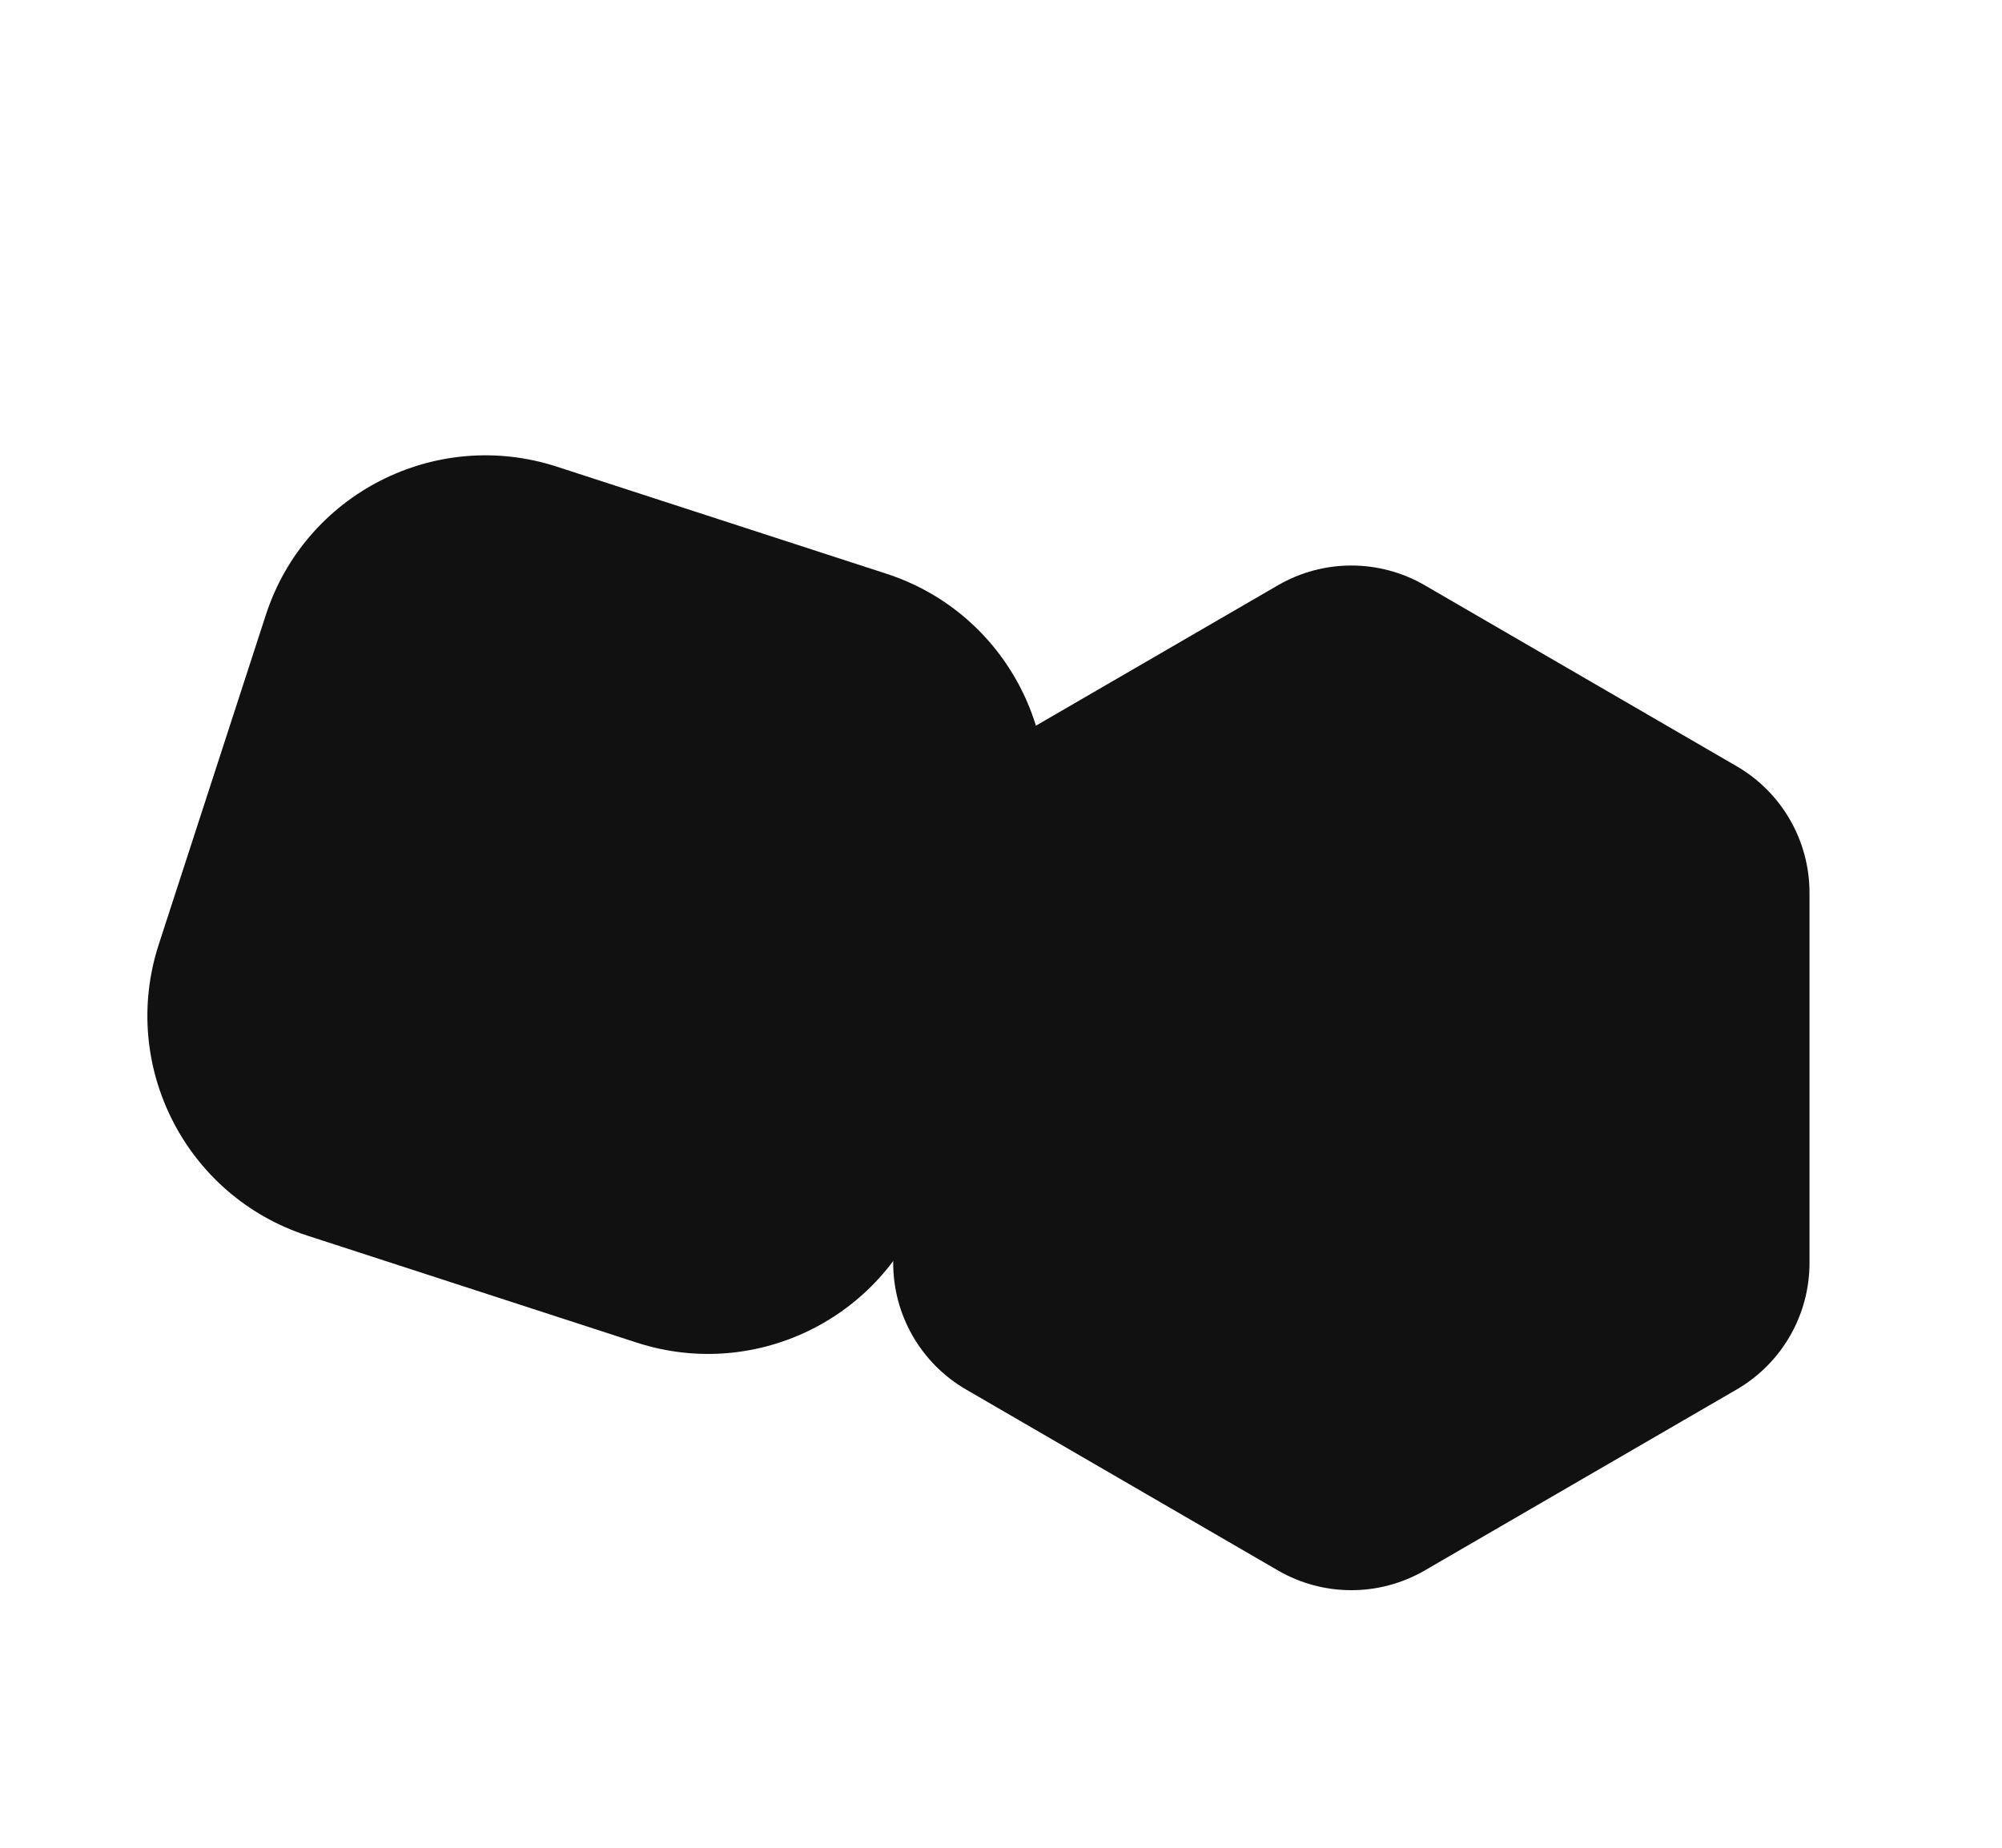
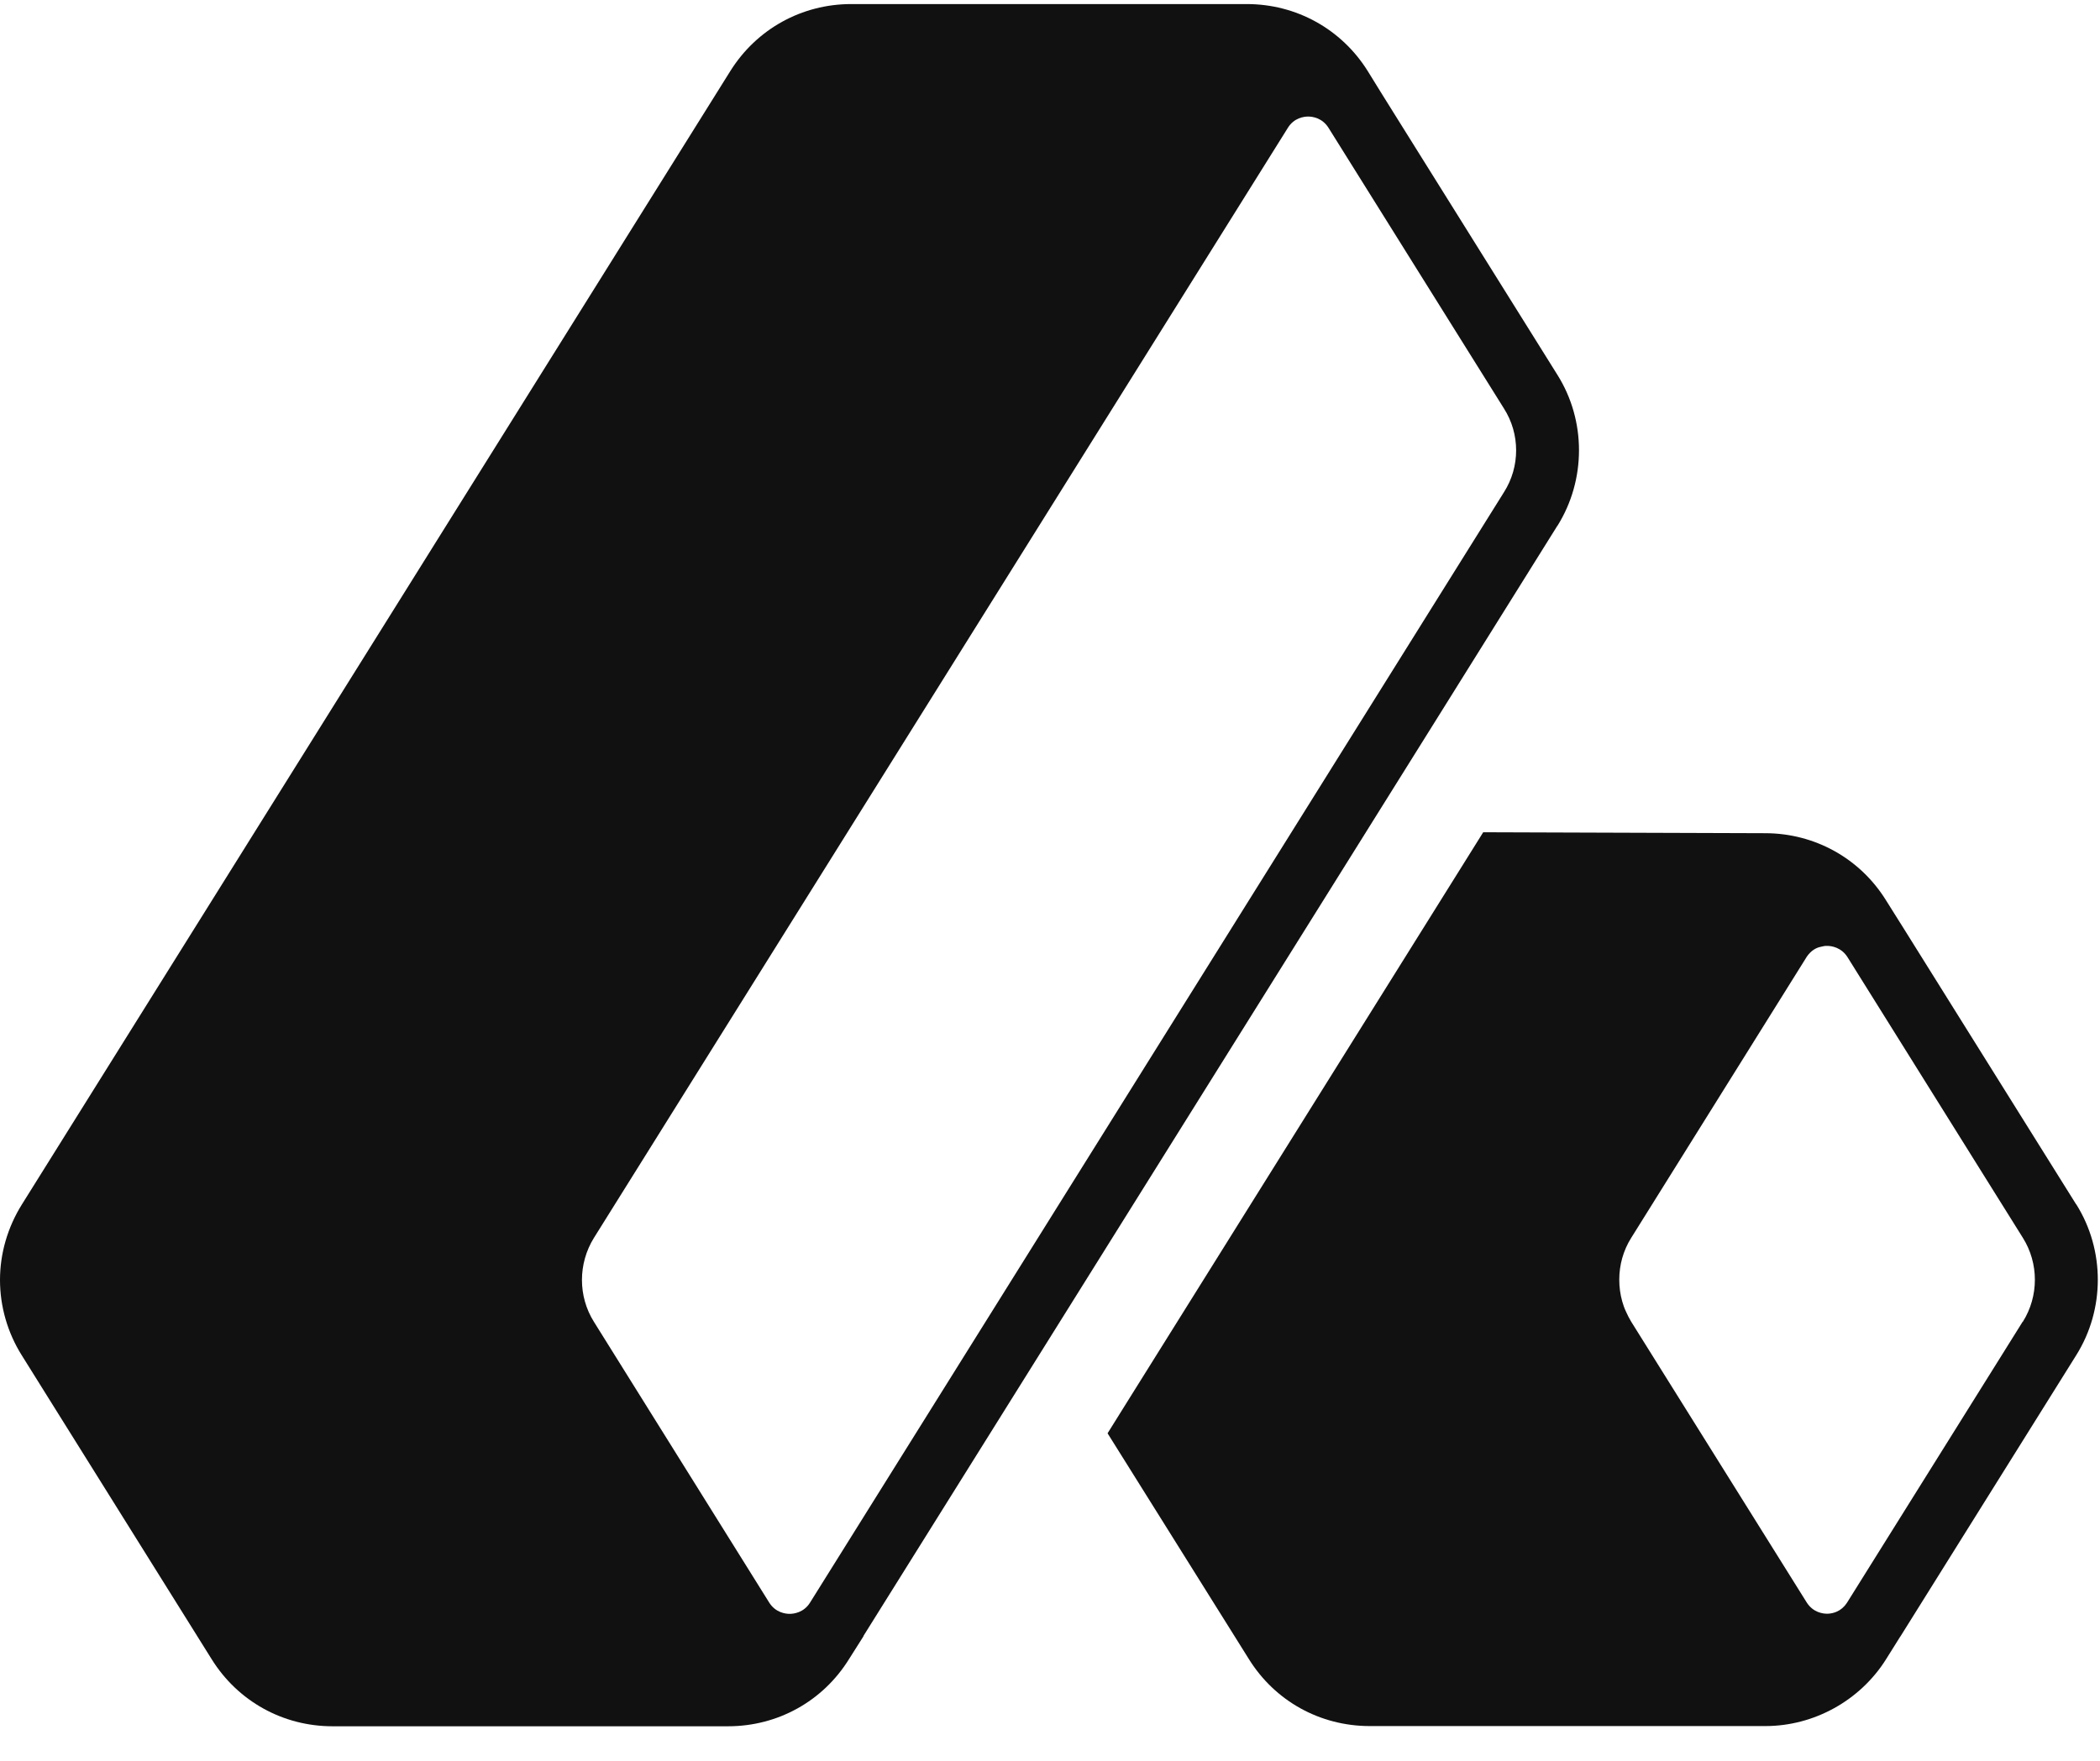
- <svg xmlns="http://www.w3.org/2000/svg" width="52" height="48" viewBox="0 0 52 48" fill="#111111">
-   <rect x="5" y="13" width="21" height="21" rx="6" transform="rotate(18 15.5 23.5)" />
-   <path d="M37 15.2l8.1 4.7a3.8 3.8 0 0 1 1.9 3.3v9.6a3.8 3.8 0 0 1-1.9 3.3L37 40.8a3.8 3.8 0 0 1-3.8 0l-8.1-4.7a3.8 3.8 0 0 1-1.9-3.3v-9.6a3.8 3.8 0 0 1 1.9-3.3l8.1-4.7a3.8 3.8 0 0 1 3.8 0Z" />
+ <svg xmlns="http://www.w3.org/2000/svg" width="31" height="26" viewBox="0 0 31 26" fill="#111111">
+   <path d="M30.647 17.782L28.06 13.642C28.06 13.642 28.05 13.625 28.044 13.617L27.84 13.292C27.456 12.674 26.79 12.305 26.062 12.303L21.895 12.289L21.604 12.755L16.625 20.723L16.35 21.164L18.436 24.498C18.821 25.118 19.487 25.487 20.22 25.487H26.06C26.78 25.487 27.461 25.108 27.842 24.5L28.048 24.171C28.048 24.171 28.056 24.161 28.058 24.157L30.649 20.011C31.074 19.334 31.074 18.458 30.649 17.782H30.647ZM29.858 19.517L27.267 23.663C27.255 23.682 27.242 23.697 27.23 23.712C27.14 23.815 27.022 23.828 26.971 23.828C26.911 23.828 26.765 23.811 26.67 23.661L24.079 19.515C24.051 19.468 24.026 19.42 24.003 19.368C23.979 19.318 23.962 19.268 23.947 19.216C23.889 19.008 23.889 18.785 23.947 18.577C23.976 18.475 24.02 18.373 24.078 18.281L26.664 14.139C26.664 14.139 26.668 14.133 26.67 14.129C26.732 14.037 26.809 13.994 26.876 13.981C26.903 13.973 26.926 13.971 26.945 13.967C26.955 13.967 26.965 13.967 26.974 13.967C27.034 13.967 27.182 13.987 27.275 14.137L29.861 18.277C30.098 18.654 30.098 19.139 29.861 19.517H29.858Z" />
+   <path d="M22.991 7.764C23.415 7.085 23.415 6.211 22.991 5.536L20.404 1.395L20.189 1.047C19.802 0.429 19.136 0.06 18.405 0.06H12.565C11.835 0.06 11.169 0.429 10.781 1.049L0.323 17.785C0.114 18.12 0 18.506 0 18.899C0 19.292 0.112 19.679 0.321 20.012L3.126 24.502C3.513 25.122 4.179 25.49 4.908 25.49H10.748C11.481 25.49 12.147 25.12 12.532 24.5L12.746 24.162C12.746 24.162 12.746 24.162 12.746 24.158C12.746 24.158 12.75 24.152 12.75 24.15L14.834 20.816L21.013 10.929L22.988 7.766L22.991 7.764ZM22.381 6.65C22.381 6.864 22.322 7.079 22.2 7.27L11.957 23.665C11.864 23.813 11.716 23.83 11.656 23.83C11.597 23.83 11.45 23.813 11.356 23.665L8.767 19.517C8.532 19.142 8.532 18.659 8.767 18.279L19.011 1.888C19.103 1.738 19.252 1.721 19.311 1.721C19.371 1.721 19.519 1.738 19.613 1.89L22.2 6.03C22.322 6.221 22.381 6.436 22.381 6.65V6.65Z" />
</svg>
